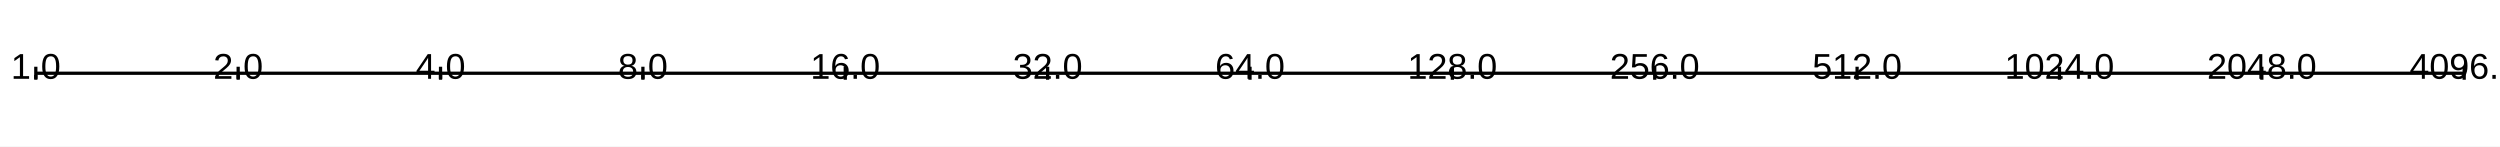
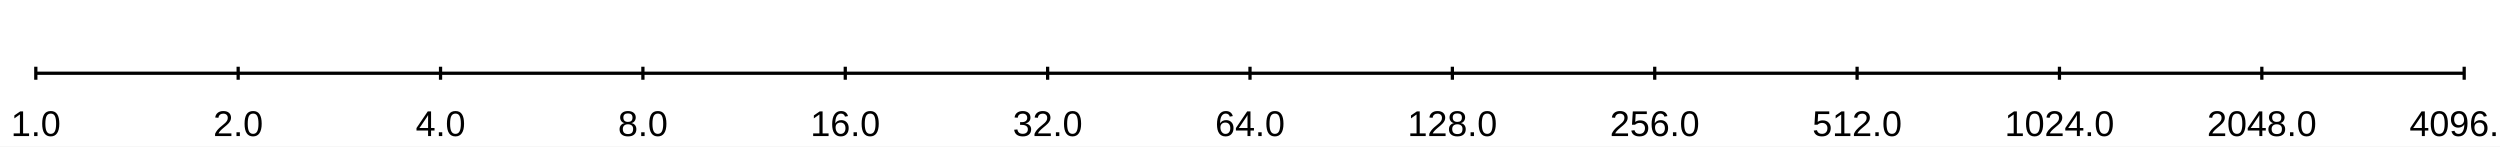
<svg xmlns="http://www.w3.org/2000/svg" width="1024" height="60">
  <rect width="1024" height="60" fill="#ffffff" fill-opacity="1" />
  <path d="M14.667 30 L1009.33 30 " fill="none" stroke-width="1.333" stroke="#000000ff" />
  <path d="M14.667 32.667 L14.667 27.333 " fill="none" stroke-width="1.333" stroke="#000000ff" />
  <path d="M97.556 32.667 L97.556 27.333 " fill="none" stroke-width="1.333" stroke="#000000ff" />
  <path d="M180.444 32.667 L180.444 27.333 " fill="none" stroke-width="1.333" stroke="#000000ff" />
  <path d="M263.333 32.667 L263.333 27.333 " fill="none" stroke-width="1.333" stroke="#000000ff" />
  <path d="M346.222 32.667 L346.222 27.333 " fill="none" stroke-width="1.333" stroke="#000000ff" />
  <path d="M429.111 32.667 L429.111 27.333 " fill="none" stroke-width="1.333" stroke="#000000ff" />
  <path d="M512 32.667 L512 27.333 " fill="none" stroke-width="1.333" stroke="#000000ff" />
  <path d="M594.889 32.667 L594.889 27.333 " fill="none" stroke-width="1.333" stroke="#000000ff" />
  <path d="M677.778 32.667 L677.778 27.333 " fill="none" stroke-width="1.333" stroke="#000000ff" />
  <path d="M760.667 32.667 L760.667 27.333 " fill="none" stroke-width="1.333" stroke="#000000ff" />
  <path d="M843.556 32.667 L843.556 27.333 " fill="none" stroke-width="1.333" stroke="#000000ff" />
  <path d="M926.444 32.667 L926.444 27.333 " fill="none" stroke-width="1.333" stroke="#000000ff" />
  <path d="M1009.33 32.667 L1009.33 27.333 " fill="none" stroke-width="1.333" stroke="#000000ff" />
-   <text x="4.471" y="32.267" fill="#000000ff" font-size="14.667" font-family="Arial,Helvetica,'Helvetica Neue',sans-serif" font-weight="500">1.0</text>
-   <text x="87.36" y="32.267" fill="#000000ff" font-size="14.667" font-family="Arial,Helvetica,'Helvetica Neue',sans-serif" font-weight="500">2.0</text>
-   <text x="170.249" y="32.267" fill="#000000ff" font-size="14.667" font-family="Arial,Helvetica,'Helvetica Neue',sans-serif" font-weight="500">4.0</text>
-   <text x="253.138" y="32.267" fill="#000000ff" font-size="14.667" font-family="Arial,Helvetica,'Helvetica Neue',sans-serif" font-weight="500">8.0</text>
-   <text x="331.949" y="32.267" fill="#000000ff" font-size="14.667" font-family="Arial,Helvetica,'Helvetica Neue',sans-serif" font-weight="500">16.0</text>
-   <text x="414.838" y="32.267" fill="#000000ff" font-size="14.667" font-family="Arial,Helvetica,'Helvetica Neue',sans-serif" font-weight="500">32.0</text>
-   <text x="497.727" y="32.267" fill="#000000ff" font-size="14.667" font-family="Arial,Helvetica,'Helvetica Neue',sans-serif" font-weight="500">64.0</text>
-   <text x="576.537" y="32.267" fill="#000000ff" font-size="14.667" font-family="Arial,Helvetica,'Helvetica Neue',sans-serif" font-weight="500">128.0</text>
-   <text x="659.426" y="32.267" fill="#000000ff" font-size="14.667" font-family="Arial,Helvetica,'Helvetica Neue',sans-serif" font-weight="500">256.0</text>
-   <text x="742.315" y="32.267" fill="#000000ff" font-size="14.667" font-family="Arial,Helvetica,'Helvetica Neue',sans-serif" font-weight="500">512.0</text>
-   <text x="821.126" y="32.267" fill="#000000ff" font-size="14.667" font-family="Arial,Helvetica,'Helvetica Neue',sans-serif" font-weight="500">1024.0</text>
-   <text x="904.015" y="32.267" fill="#000000ff" font-size="14.667" font-family="Arial,Helvetica,'Helvetica Neue',sans-serif" font-weight="500">2048.0</text>
-   <text x="986.904" y="32.267" fill="#000000ff" font-size="14.667" font-family="Arial,Helvetica,'Helvetica Neue',sans-serif" font-weight="500">4096.0</text>
+   <text x="4.471" y="55.733" fill="#000000ff" font-size="14.667" font-family="Arial,Helvetica,'Helvetica Neue',sans-serif" font-weight="500">1.0</text>
+   <text x="87.36" y="55.733" fill="#000000ff" font-size="14.667" font-family="Arial,Helvetica,'Helvetica Neue',sans-serif" font-weight="500">2.0</text>
+   <text x="170.249" y="55.733" fill="#000000ff" font-size="14.667" font-family="Arial,Helvetica,'Helvetica Neue',sans-serif" font-weight="500">4.0</text>
+   <text x="253.138" y="55.733" fill="#000000ff" font-size="14.667" font-family="Arial,Helvetica,'Helvetica Neue',sans-serif" font-weight="500">8.0</text>
+   <text x="331.949" y="55.733" fill="#000000ff" font-size="14.667" font-family="Arial,Helvetica,'Helvetica Neue',sans-serif" font-weight="500">16.0</text>
+   <text x="414.838" y="55.733" fill="#000000ff" font-size="14.667" font-family="Arial,Helvetica,'Helvetica Neue',sans-serif" font-weight="500">32.0</text>
+   <text x="497.727" y="55.733" fill="#000000ff" font-size="14.667" font-family="Arial,Helvetica,'Helvetica Neue',sans-serif" font-weight="500">64.0</text>
+   <text x="576.537" y="55.733" fill="#000000ff" font-size="14.667" font-family="Arial,Helvetica,'Helvetica Neue',sans-serif" font-weight="500">128.0</text>
+   <text x="659.426" y="55.733" fill="#000000ff" font-size="14.667" font-family="Arial,Helvetica,'Helvetica Neue',sans-serif" font-weight="500">256.0</text>
+   <text x="742.315" y="55.733" fill="#000000ff" font-size="14.667" font-family="Arial,Helvetica,'Helvetica Neue',sans-serif" font-weight="500">512.0</text>
+   <text x="821.126" y="55.733" fill="#000000ff" font-size="14.667" font-family="Arial,Helvetica,'Helvetica Neue',sans-serif" font-weight="500">1024.0</text>
+   <text x="904.015" y="55.733" fill="#000000ff" font-size="14.667" font-family="Arial,Helvetica,'Helvetica Neue',sans-serif" font-weight="500">2048.0</text>
+   <text x="986.904" y="55.733" fill="#000000ff" font-size="14.667" font-family="Arial,Helvetica,'Helvetica Neue',sans-serif" font-weight="500">4096.0</text>
</svg>
